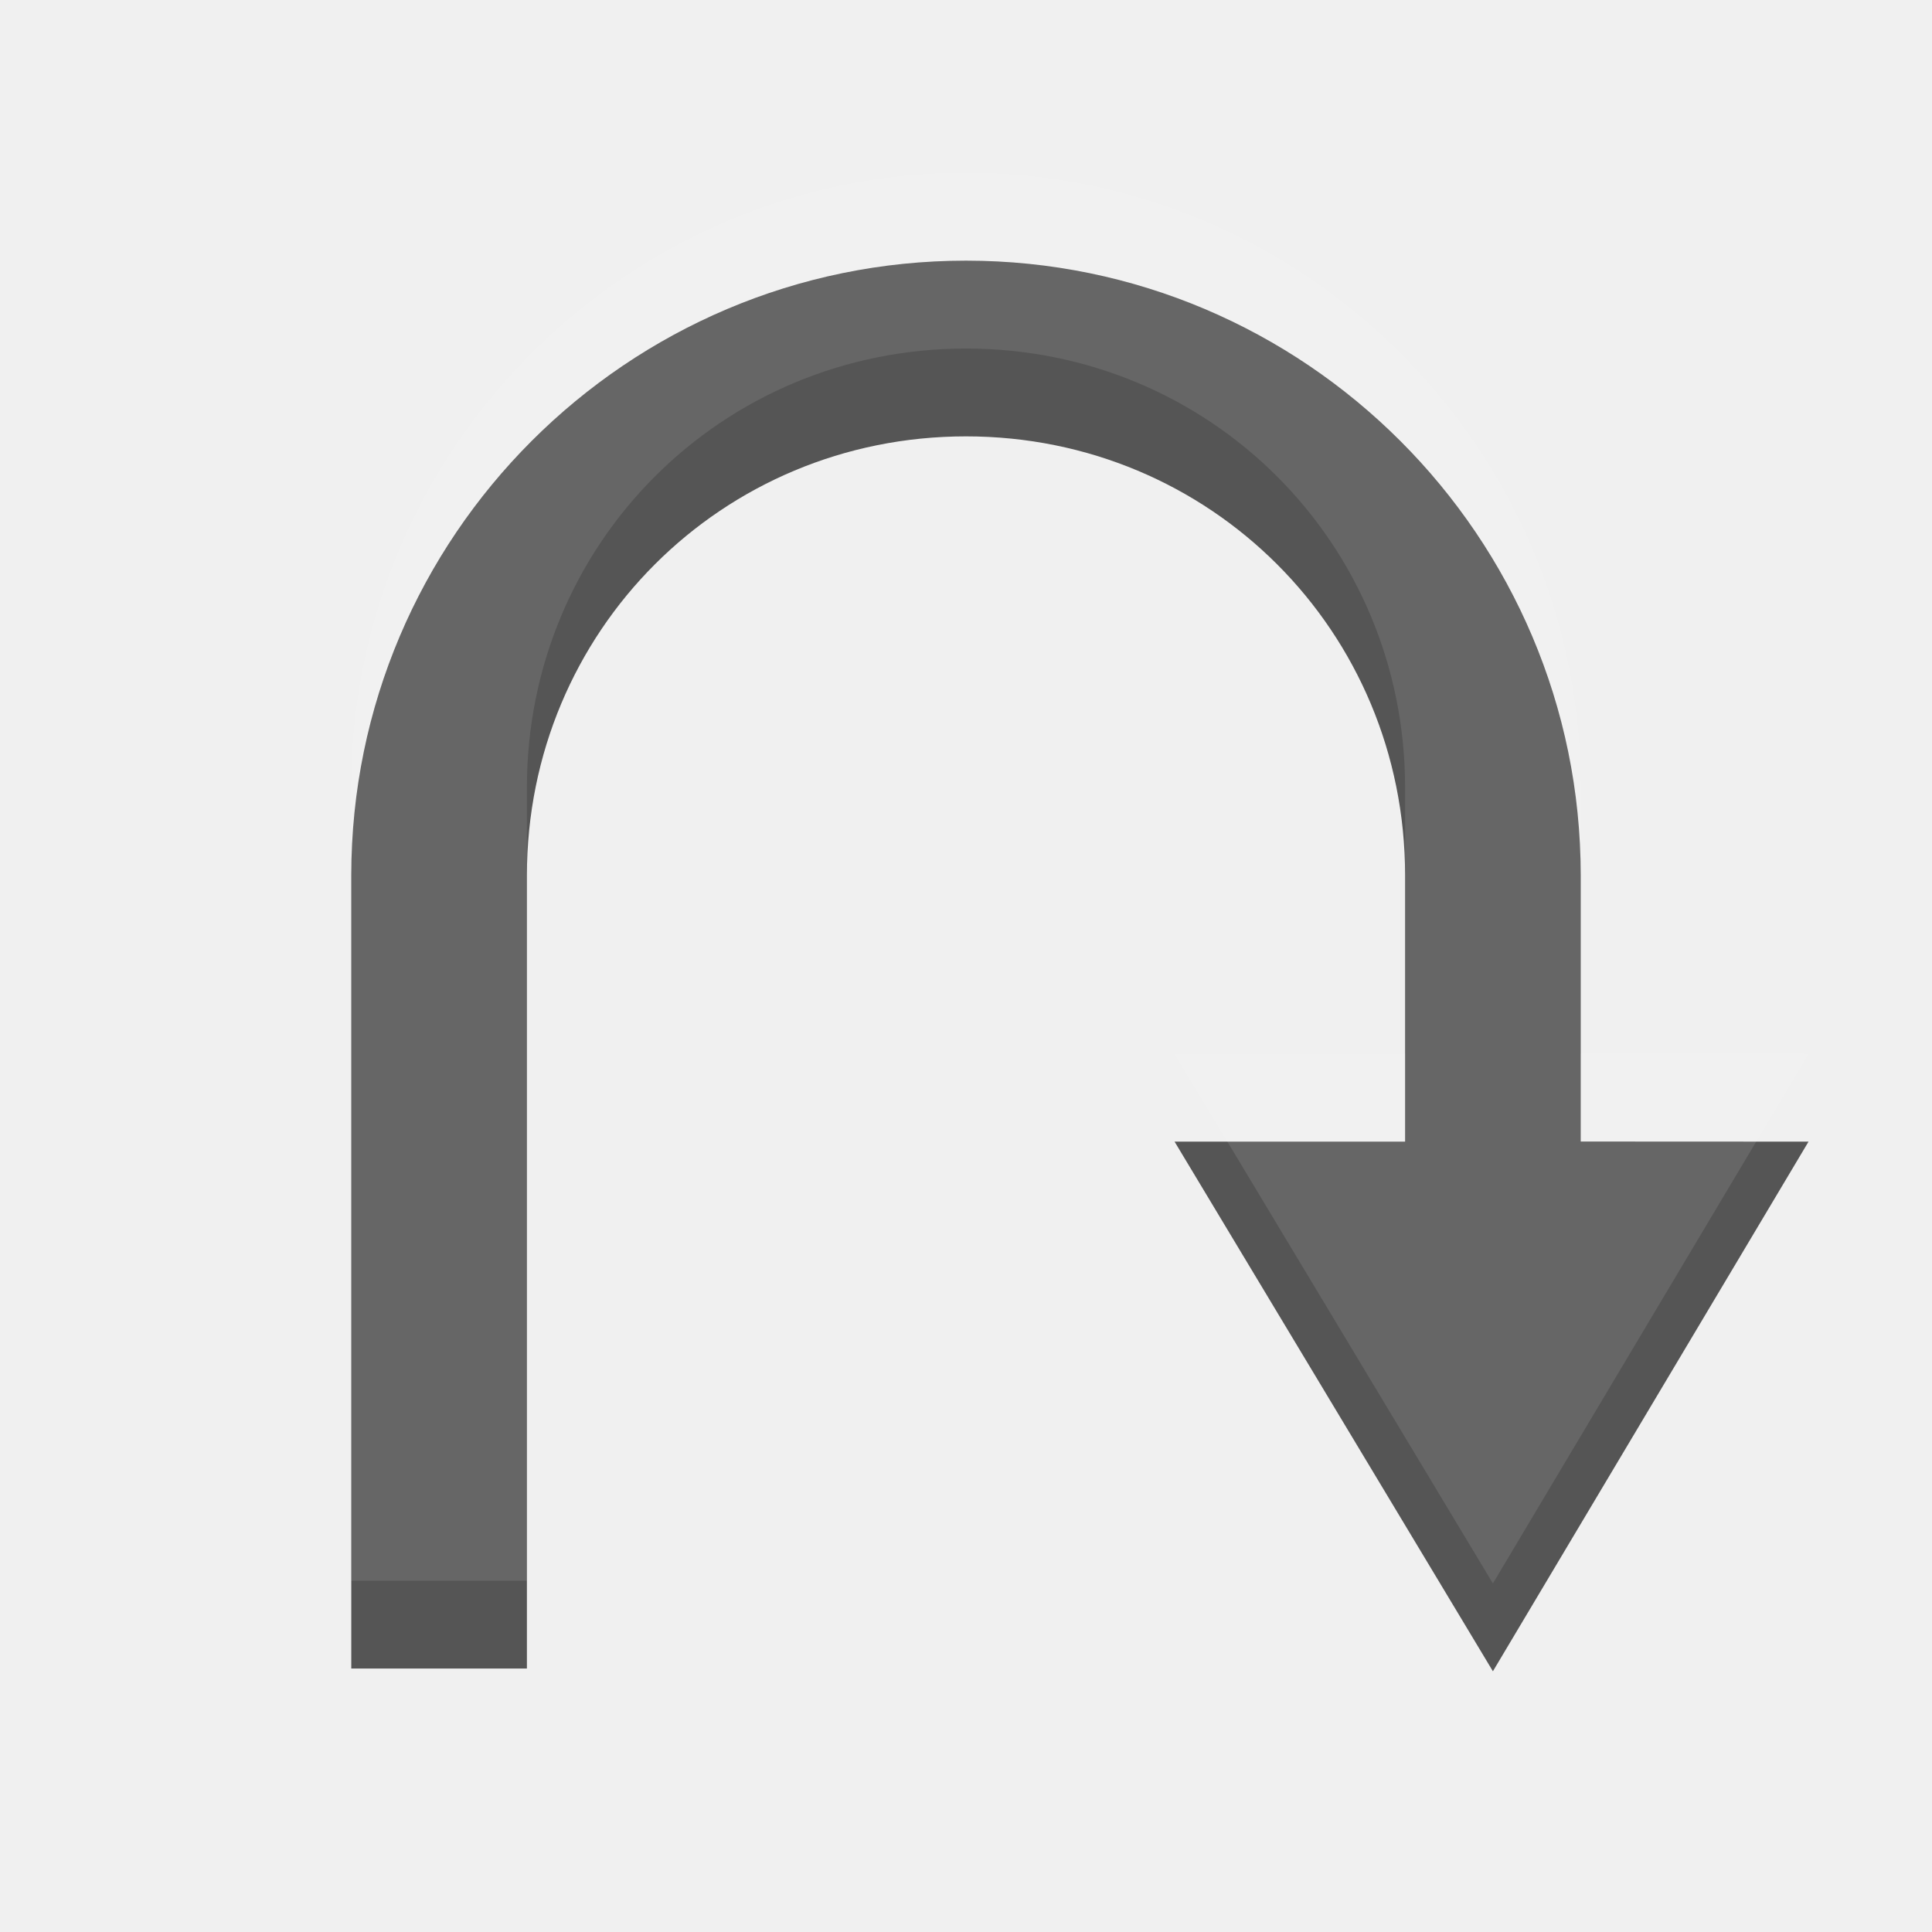
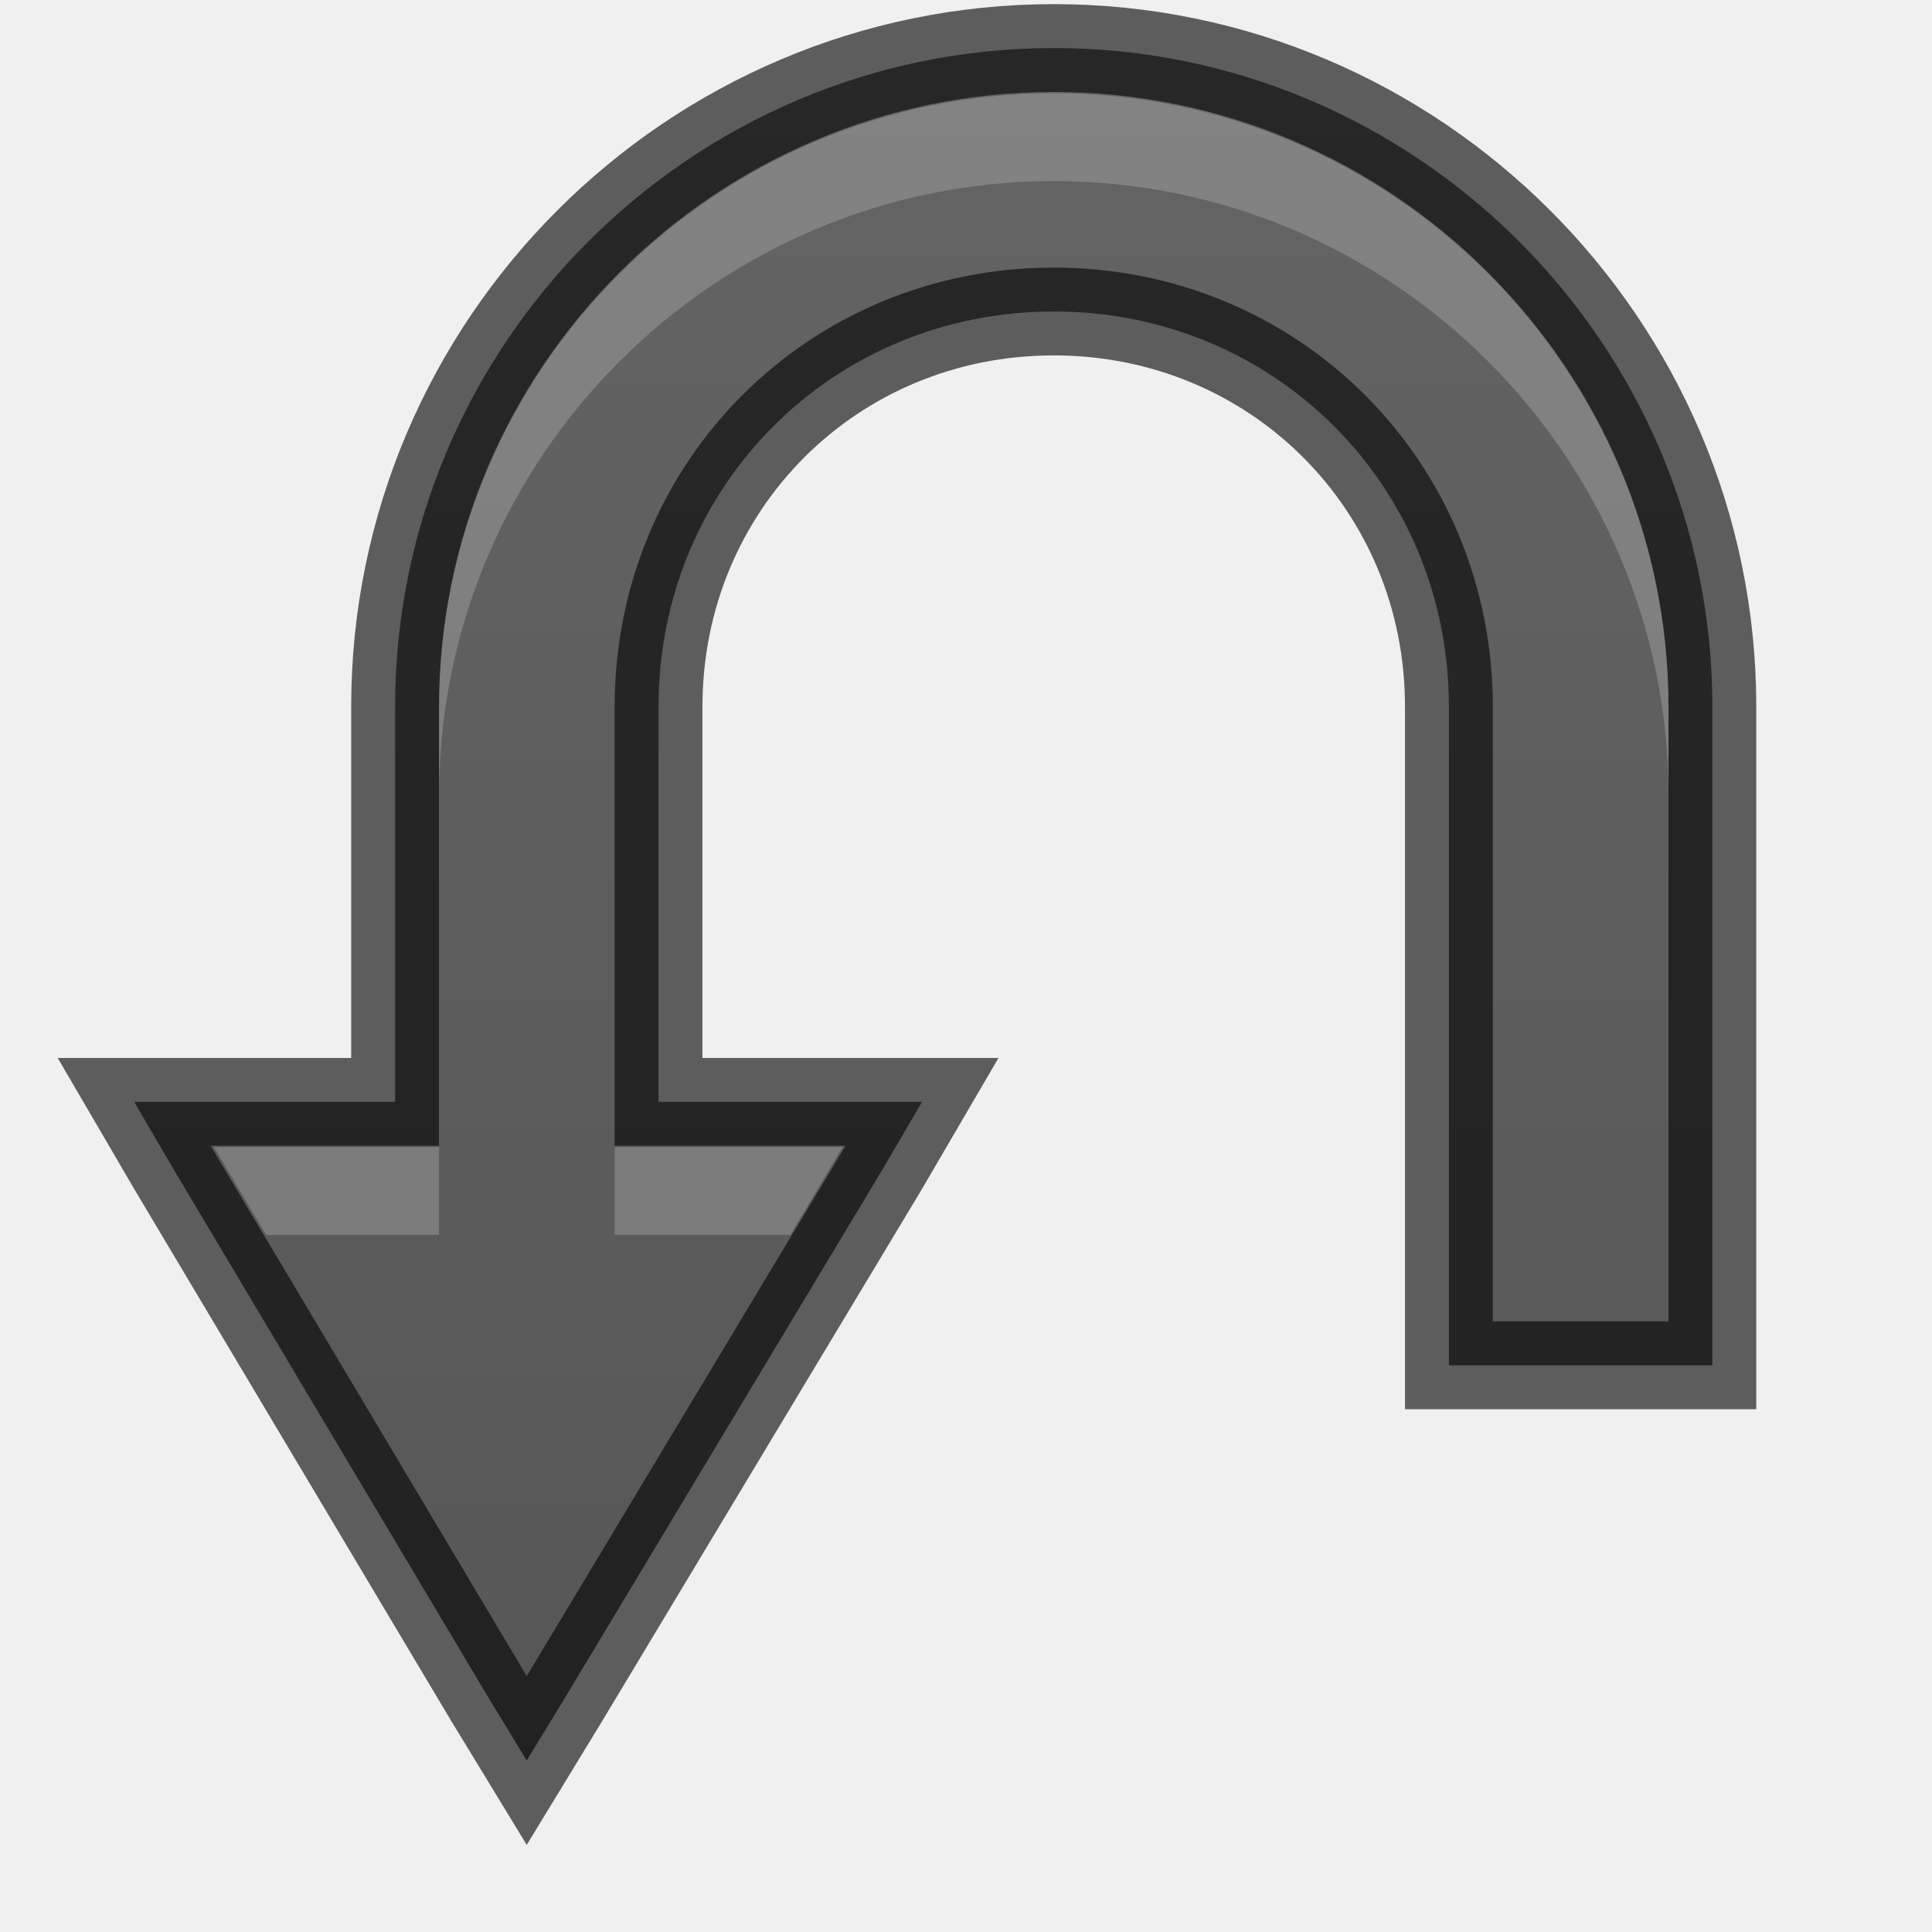
- <svg xmlns="http://www.w3.org/2000/svg" width="22" height="22" id="svg3495" version="1.1">
+ <svg xmlns="http://www.w3.org/2000/svg" xmlns:xlink="http://www.w3.org/1999/xlink" width="22" height="22" id="svg3495" version="1.1">
  <defs id="defs3497">
    <clipPath clipPathUnits="userSpaceOnUse" id="clipPath3669">
      <path d="M 0,96 96,96 96,0 0,0 0,96 z" id="path3671" />
    </clipPath>
+     <linearGradient xlink:href="#linearGradient3821" id="linearGradient3827" x1="8" y1="16" x2="8" y2="0" gradientUnits="userSpaceOnUse" />
+     <linearGradient id="linearGradient3821">
+       <stop style="stop-color:#555555;stop-opacity:1;" offset="0" id="stop3823" />
+       <stop style="stop-color:#666666;stop-opacity:1;" offset="1" id="stop3825" />
+     </linearGradient>
+     <linearGradient gradientTransform="translate(14.05243,27.327)" y2="0" x2="8" y1="16" x1="8" gradientUnits="userSpaceOnUse" id="linearGradient3056" xlink:href="#linearGradient3821" />
+     <linearGradient xlink:href="#linearGradient3821" id="linearGradient3793" x1="12" y1="22" x2="12" y2="-2" gradientUnits="userSpaceOnUse" gradientTransform="translate(0,26)" />
+     <linearGradient xlink:href="#linearGradient3821" id="linearGradient3002" gradientUnits="userSpaceOnUse" x1="12" y1="22" x2="12" y2="-2" />
  </defs>
  <g id="layer1" transform="translate(0,-26)">
-     <path style="font-style:normal;font-variant:normal;font-weight:normal;font-stretch:normal;text-indent:0;text-align:start;text-decoration:none;line-height:normal;letter-spacing:normal;word-spacing:normal;text-transform:none;direction:ltr;block-progression:tb;writing-mode:lr-tb;text-anchor:start;baseline-shift:baseline;color:#bebebe;fill:#555555;fill-opacity:1;stroke:none;stroke-width:2;marker:none;visibility:visible;display:inline;overflow:visible;enable-background:accumulate;font-family:Sans;-inkscape-font-specification:Sans" d="M 20.594,39 17,45.031 l -3.625,-6.031 2.125,0 0.5,0 0,-0.5 0,-2.531 c 0,-2.781 -2.219,-5 -5,-5 -2.781,0 -5,2.219 -5,5 L 6,45 4,45 4,35.968 c 0,-3.857 3.143,-7 7,-7 3.857,0 7,3.143 7,7 l 0,2.531 0,0.5 0.5,0 z" id="path4400" />
-     <path id="path2987" d="M 20.594,38 17,44.031 l -3.625,-6.031 2.125,0 0.5,0 0,-0.5 0,-2.531 c 0,-2.781 -2.219,-5 -5,-5 -2.781,0 -5,2.219 -5,5 L 6,44 4,44 4,34.968 c 0,-3.857 3.143,-7 7,-7 3.857,0 7,3.143 7,7 l 0,2.531 0,0.5 0.5,0 z" style="font-style:normal;font-variant:normal;font-weight:normal;font-stretch:normal;text-indent:0;text-align:start;text-decoration:none;line-height:normal;letter-spacing:normal;word-spacing:normal;text-transform:none;direction:ltr;block-progression:tb;writing-mode:lr-tb;text-anchor:start;baseline-shift:baseline;opacity:0.1;color:#bebebe;fill:#ffffff;fill-opacity:1;stroke:none;stroke-width:2;marker:none;visibility:visible;display:inline;overflow:visible;enable-background:accumulate;font-family:Sans;-inkscape-font-specification:Sans" />
+     <path style="font-size:medium;font-style:normal;font-variant:normal;font-weight:normal;font-stretch:normal;text-indent:0;text-align:start;text-decoration:none;line-height:normal;letter-spacing:normal;word-spacing:normal;text-transform:none;direction:ltr;block-progression:tb;writing-mode:lr-tb;text-anchor:start;baseline-shift:baseline;color:#bebebe;fill:url(#linearGradient3793);fill-opacity:1;stroke:none;stroke-width:1;marker:none;visibility:visible;display:inline;overflow:visible;enable-background:accumulate;font-family:Sans;-inkscape-font-specification:Sans" d="m 1.528,38.547 0.438,0.75 3.594,6.031 0.438,0.719 0.438,-0.719 3.625,-6.031 0.438,-0.75 -0.875,0 -2.125,0 0,-4.5 c 0,-2.515 1.985,-4.5 4.5,-4.5 2.515,0 4.5,1.985 4.5,4.5 l 0,7 0,0.5 0.5,0 2,0 0.5,0 0,-0.5 0,-7 c 0,-4.129 -3.371,-7.5 -7.5,-7.5 -4.129,0 -7.5,3.371 -7.5,7.5 l 0,4.5 -2.094,0 -0.875,0 z" id="path2987" />
+     <path id="path3764" d="m 1.528,38.547 0.438,0.75 3.594,6.031 0.438,0.719 0.438,-0.719 3.625,-6.031 0.438,-0.75 -0.875,0 -2.125,0 0,-4.5 c 0,-2.515 1.985,-4.5 4.5,-4.5 2.515,0 4.5,1.985 4.5,4.5 l 0,7 0,0.5 0.5,0 2,0 0.5,0 0,-0.5 0,-7 c 0,-4.129 -3.371,-7.5 -7.5,-7.5 -4.129,0 -7.5,3.371 -7.5,7.5 l 0,4.5 -2.094,0 -0.875,0 z" style="font-size:medium;font-style:normal;font-variant:normal;font-weight:normal;font-stretch:normal;text-indent:0;text-align:start;text-decoration:none;line-height:normal;letter-spacing:normal;word-spacing:normal;text-transform:none;direction:ltr;block-progression:tb;writing-mode:lr-tb;text-anchor:start;baseline-shift:baseline;opacity:0.61;color:#bebebe;fill:none;stroke:#000000;stroke-width:1;stroke-opacity:1;marker:none;visibility:visible;display:inline;overflow:visible;enable-background:accumulate;font-family:Sans;-inkscape-font-specification:Sans" />
+     <path style="font-size:medium;font-style:normal;font-variant:normal;font-weight:normal;font-stretch:normal;text-indent:0;text-align:start;text-decoration:none;line-height:normal;letter-spacing:normal;word-spacing:normal;text-transform:none;direction:ltr;block-progression:tb;writing-mode:lr-tb;text-anchor:start;baseline-shift:baseline;color:#bebebe;fill:#ffffff;fill-opacity:1;stroke:none;stroke-width:1;marker:none;visibility:visible;display:inline;overflow:visible;enable-background:accumulate;font-family:Sans;-inkscape-font-specification:Sans;opacity:0.2" d="M 12 1.062 C 8.144 1.062 5 4.206 5 8.062 L 5 9.062 C 5 5.206 8.144 2.062 12 2.062 C 15.856 2.062 19 5.206 19 9.062 L 19 8.062 C 19 4.206 15.856 1.062 12 1.062 z M 2.438 13.062 L 3.031 14.062 L 4.5 14.062 L 5 14.062 L 5 13.562 L 5 13.062 L 4.5 13.062 L 2.438 13.062 z M 7 13.062 L 7 13.562 L 7 14.062 L 7.5 14.062 L 9 14.062 L 9.594 13.062 L 7.5 13.062 L 7 13.062 z " transform="translate(0,26)" id="path2994" />
  </g>
</svg>
